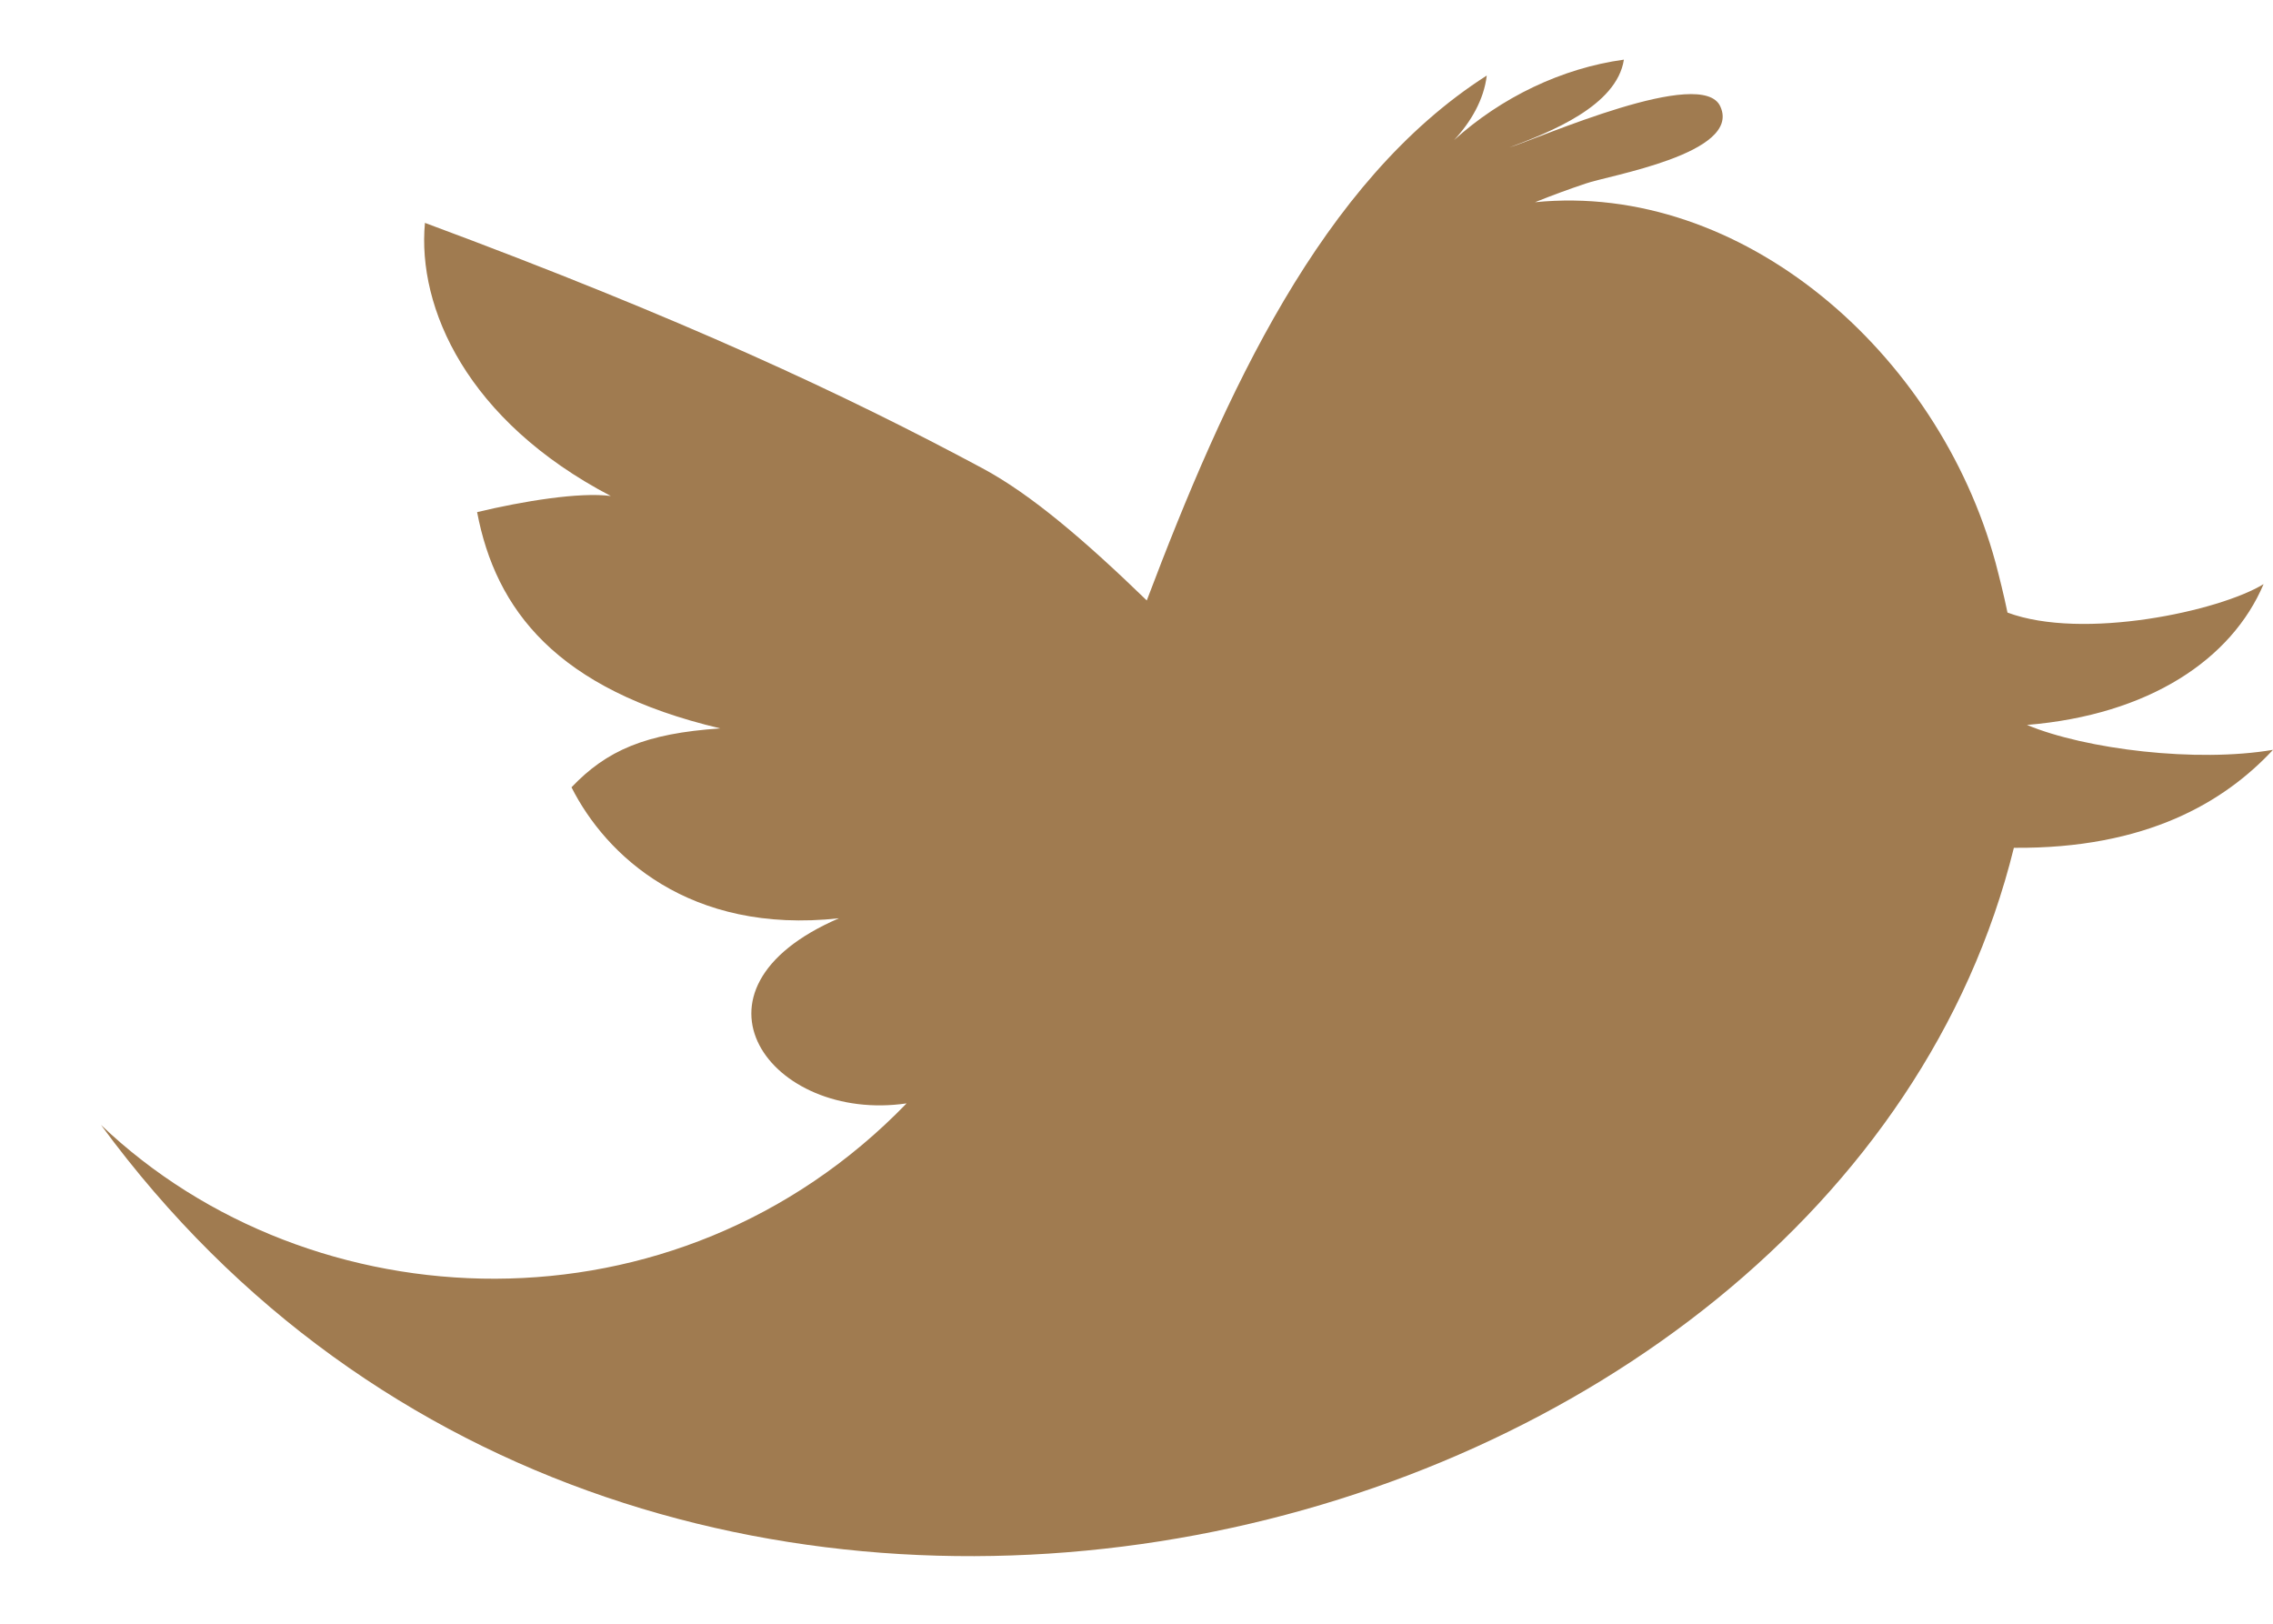
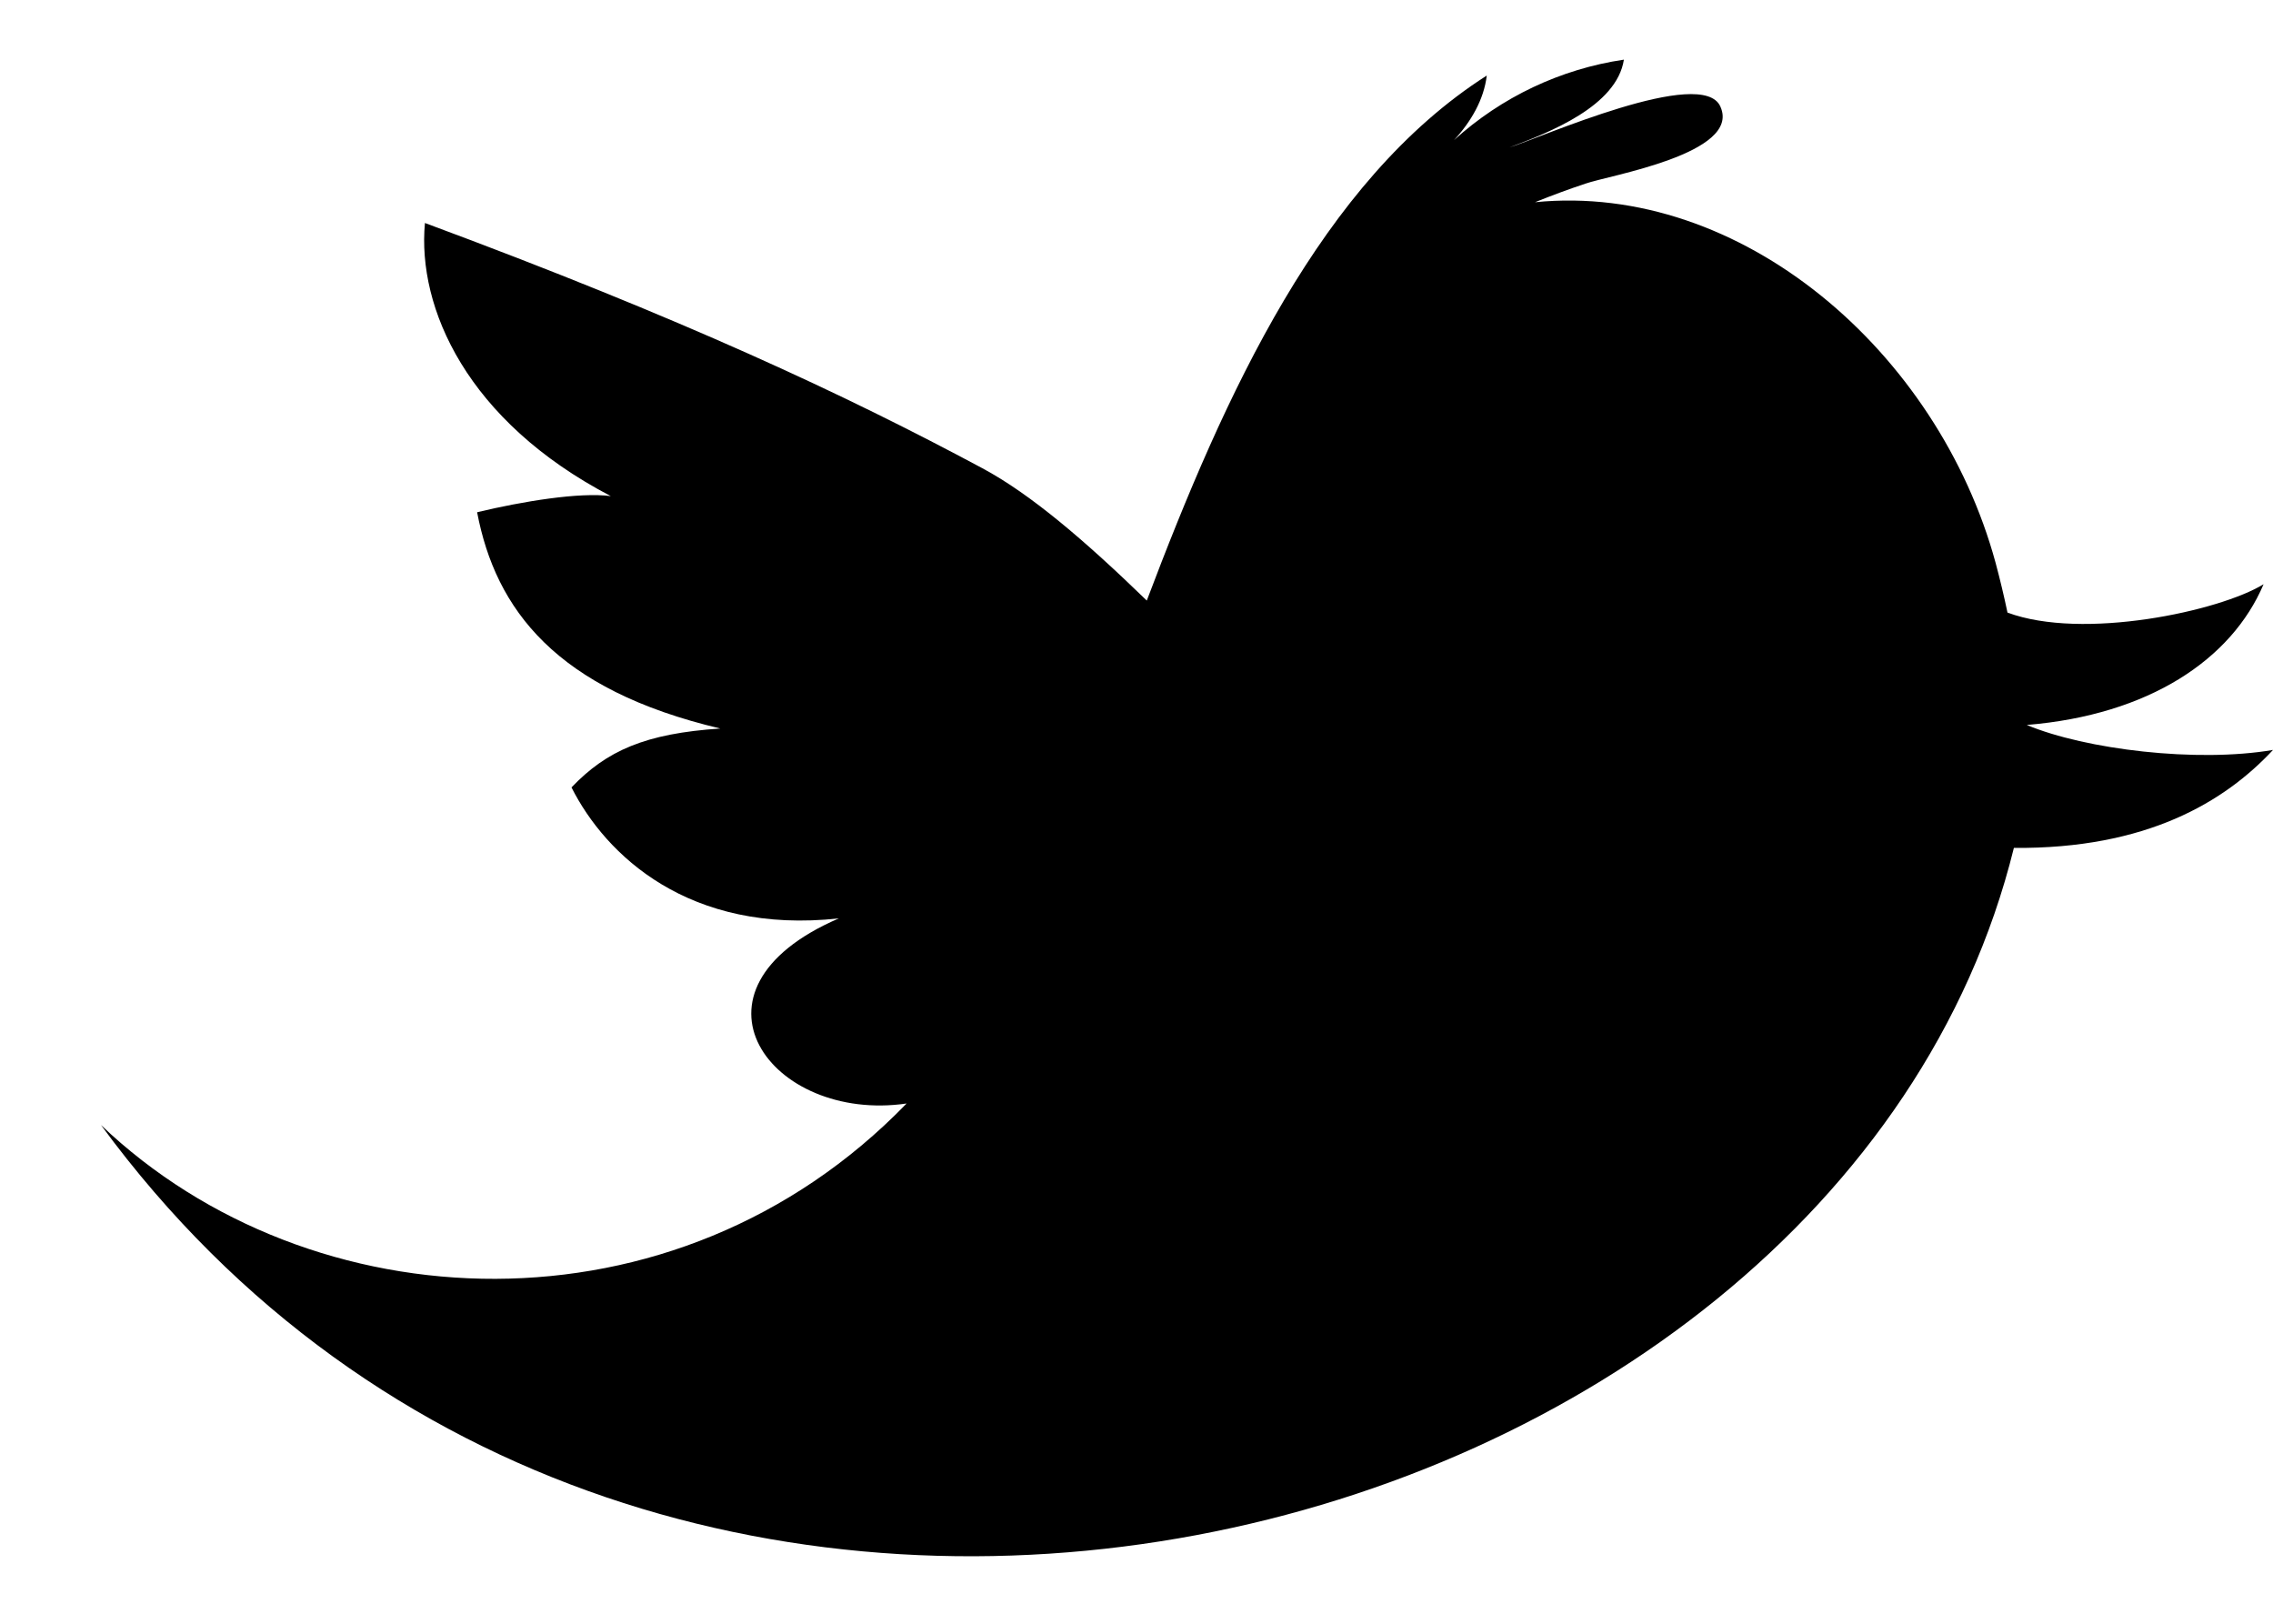
- <svg xmlns="http://www.w3.org/2000/svg" width="21" height="15" viewBox="0 0 21 15" fill="none">
-   <path d="M18.727 6.697C19.854 6.604 20.618 6.092 20.913 5.396C20.506 5.646 19.244 5.918 18.547 5.659C18.513 5.495 18.474 5.34 18.437 5.199C17.906 3.249 16.088 1.678 14.182 1.868C14.336 1.806 14.493 1.748 14.649 1.696C14.858 1.621 16.089 1.42 15.895 0.986C15.732 0.604 14.228 1.275 13.945 1.362C14.319 1.222 14.937 0.98 15.003 0.551C14.431 0.629 13.869 0.9 13.434 1.294C13.591 1.125 13.71 0.919 13.736 0.698C12.209 1.673 11.317 3.64 10.595 5.547C10.028 4.998 9.526 4.566 9.075 4.325C7.811 3.647 6.299 2.94 3.926 2.059C3.853 2.844 4.315 3.888 5.643 4.582C5.355 4.544 4.829 4.63 4.408 4.731C4.579 5.63 5.139 6.371 6.655 6.729C5.962 6.775 5.604 6.933 5.28 7.273C5.595 7.898 6.365 8.634 7.751 8.483C6.211 9.147 7.123 10.376 8.376 10.193C6.238 12.401 2.868 12.238 0.933 10.392C5.985 17.277 16.969 14.464 18.606 7.832C19.832 7.842 20.553 7.407 21 6.927C20.294 7.047 19.27 6.923 18.727 6.697Z" fill="#A07B50" />
+ <svg xmlns="http://www.w3.org/2000/svg" width="21" height="15">
+   <path d="M18.727 6.697c1.127-.093 1.891-.605 2.186-1.3-.407.25-1.67.521-2.366.262a8.722 8.722 0 00-.11-.46c-.531-1.95-2.35-3.52-4.255-3.331.154-.062.31-.12.467-.172.21-.075 1.44-.276 1.246-.71-.163-.382-1.667.289-1.95.376.374-.14.992-.382 1.058-.811a2.985 2.985 0 00-1.569.743c.157-.17.276-.375.302-.596-1.527.975-2.42 2.942-3.141 4.85-.567-.55-1.07-.982-1.52-1.223C7.811 3.647 6.299 2.94 3.926 2.06c-.073.785.389 1.83 1.717 2.523-.288-.038-.814.048-1.235.149.171.899.731 1.64 2.247 1.998-.693.046-1.05.204-1.375.544.315.625 1.085 1.361 2.47 1.21-1.54.664-.627 1.893.626 1.71-2.138 2.208-5.508 2.045-7.443.199 5.052 6.885 16.036 4.072 17.673-2.56 1.226.01 1.947-.425 2.394-.905-.706.12-1.73-.004-2.273-.23z" />
</svg>
